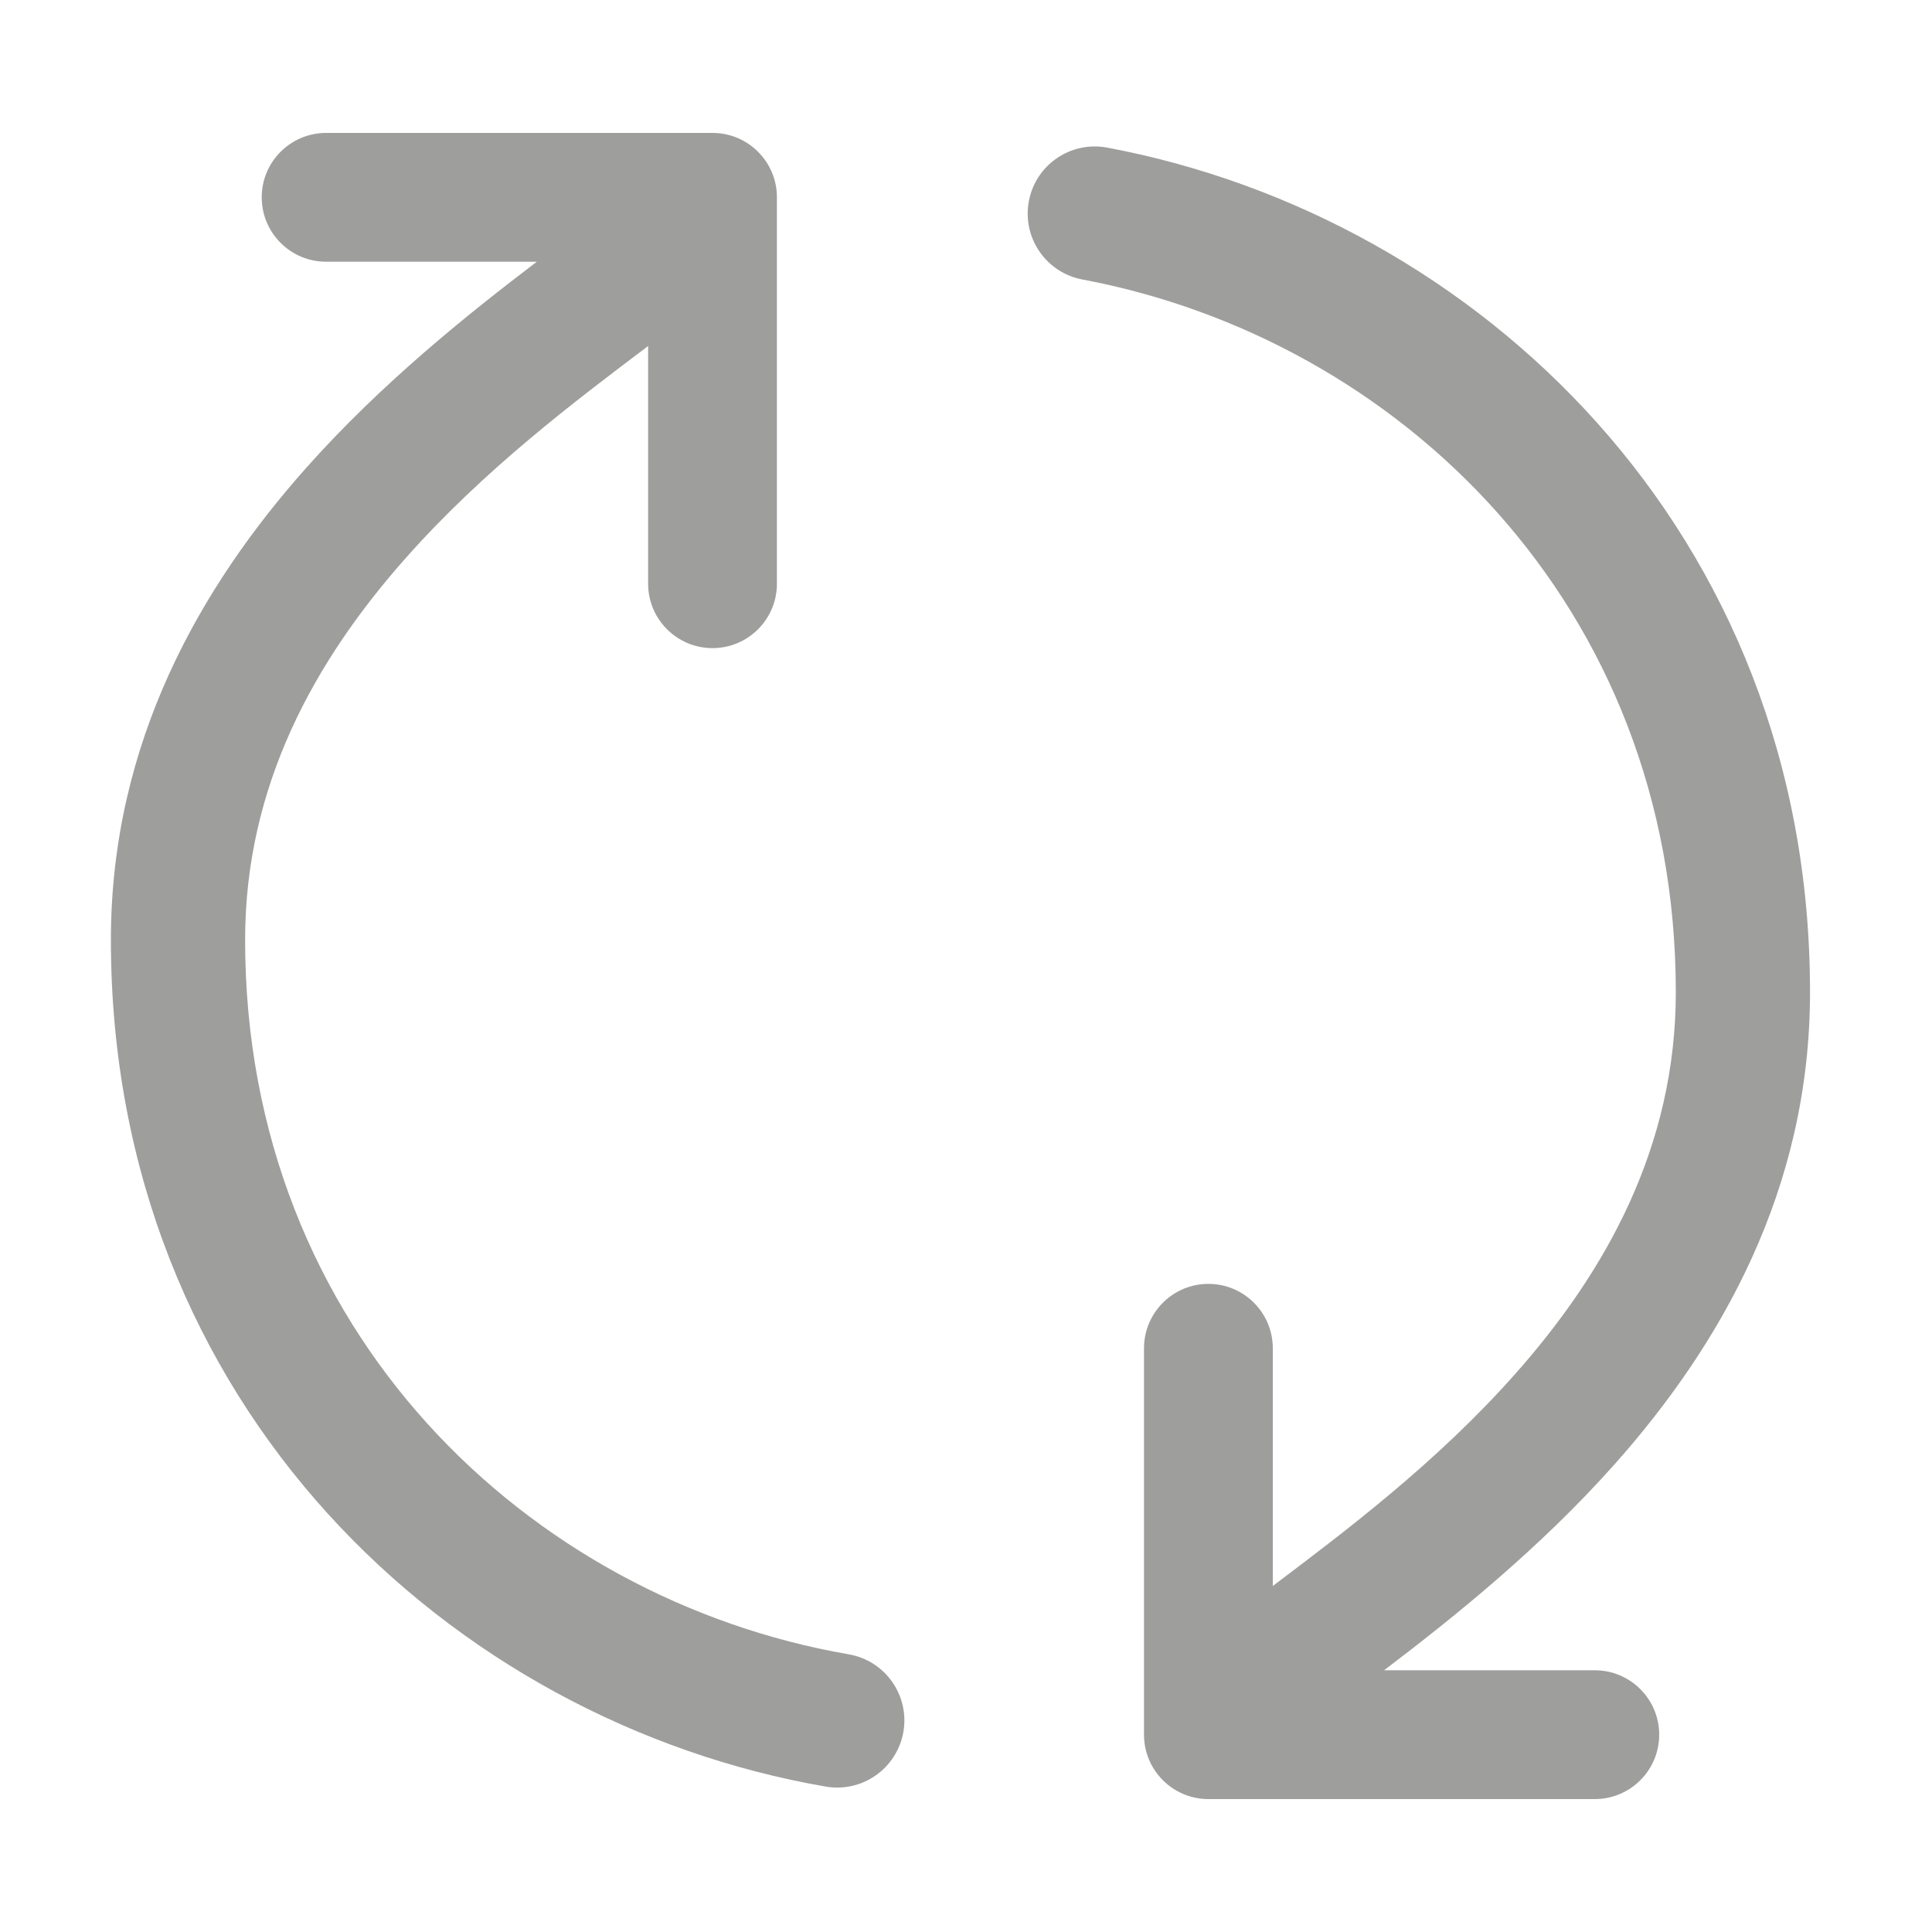
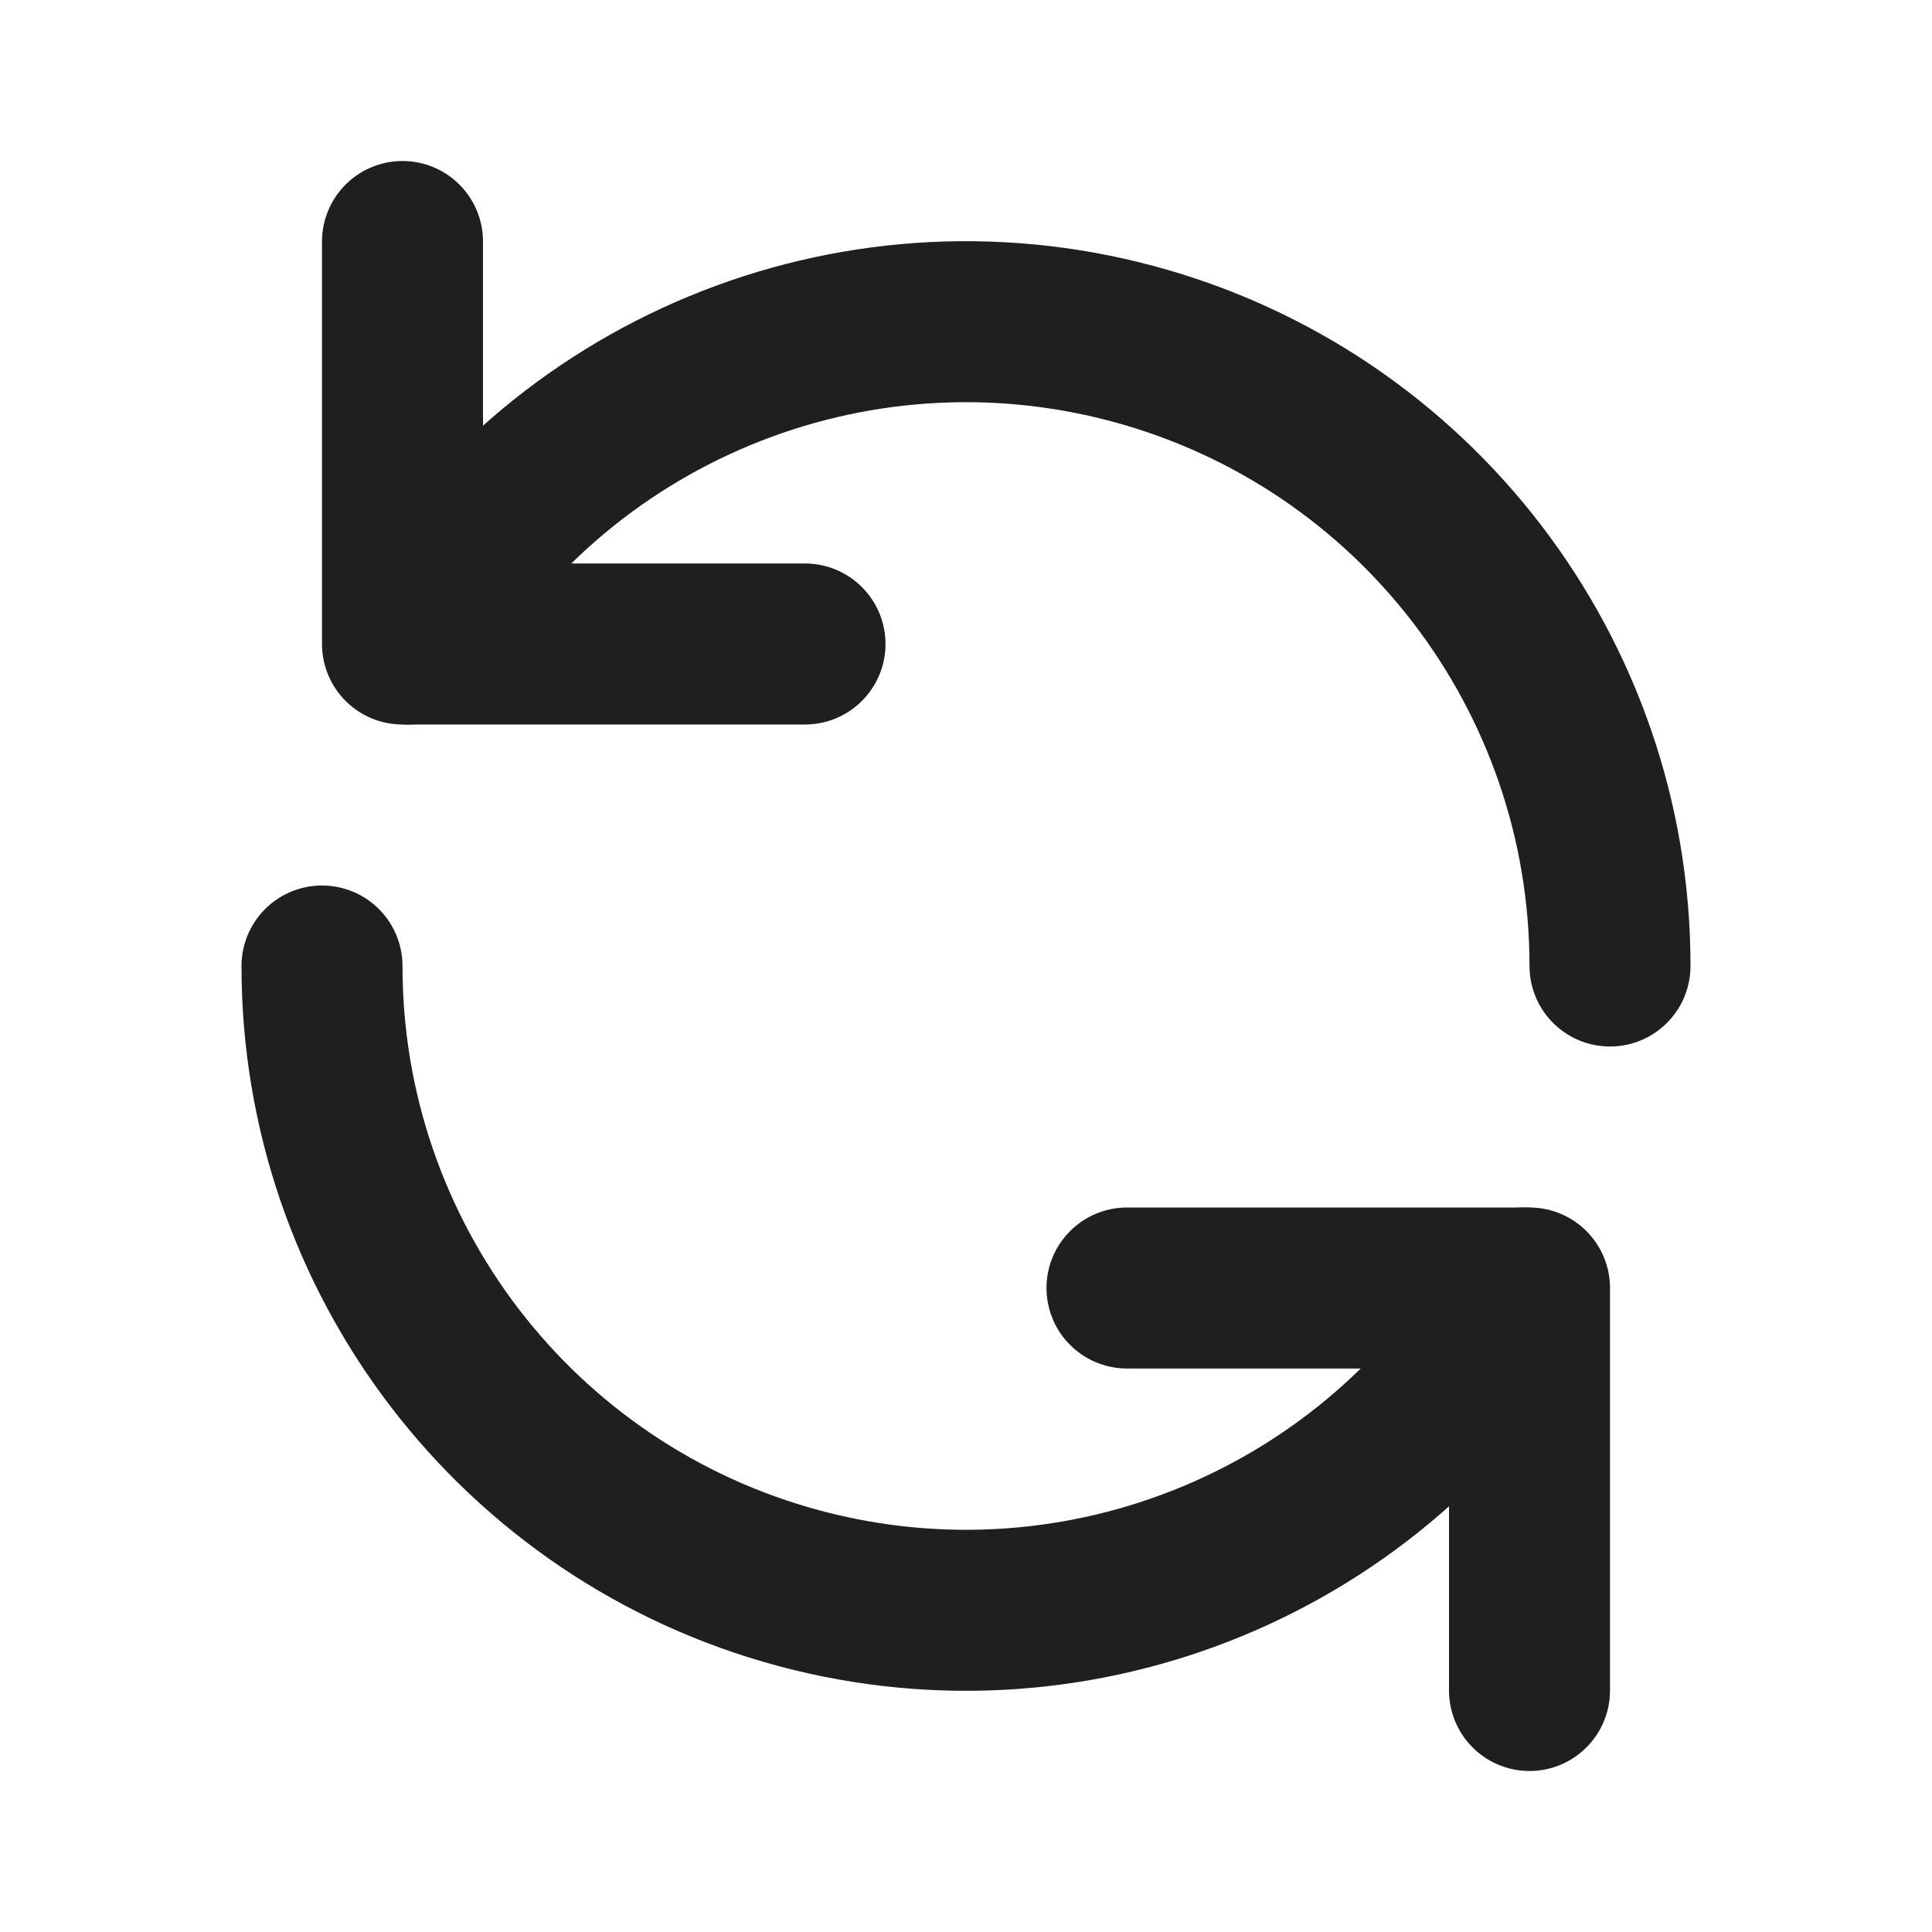
- <svg xmlns="http://www.w3.org/2000/svg" width="800px" height="800px" viewBox="0 0 15 15" fill="none">
+ <svg xmlns="http://www.w3.org/2000/svg" fill="#1f1f1f" width="800px" height="800px" viewBox="0 0 24 24" id="update-alt" data-name="Flat Line" class="icon flat-line">
  <g id="SVGRepo_bgCarrier" stroke-width="0" />
  <g id="SVGRepo_tracerCarrier" stroke-linecap="round" stroke-linejoin="round" />
  <g id="SVGRepo_iconCarrier">
-     <path fill-rule="evenodd" clip-rule="evenodd" d="M1.903 7.297C1.903 10.341 4.11 12.415 6.589 12.844C6.873 12.893 7.063 13.163 7.014 13.446C6.964 13.73 6.695 13.92 6.411 13.871C3.499 13.367 0.861 10.913 0.861 7.297C0.861 5.76 1.56 4.552 2.376 3.634C2.961 2.976 3.63 2.441 4.168 2.032L2.532 2.032C2.256 2.032 2.032 1.808 2.032 1.532C2.032 1.256 2.256 1.032 2.532 1.032L5.532 1.032C5.808 1.032 6.032 1.256 6.032 1.532L6.032 4.532C6.032 4.808 5.808 5.032 5.532 5.032C5.256 5.032 5.032 4.808 5.032 4.532L5.032 2.686L5.031 2.688L5.03 2.688L5.03 2.688L5.03 2.688C4.459 3.119 3.761 3.645 3.156 4.326C2.441 5.13 1.903 6.102 1.903 7.297ZM13.011 7.703C13.011 4.691 10.851 2.63 8.404 2.17C8.121 2.117 7.935 1.845 7.988 1.562C8.041 1.279 8.313 1.093 8.596 1.146C11.47 1.685 14.053 4.126 14.053 7.703C14.053 9.24 13.354 10.447 12.538 11.366C11.953 12.024 11.284 12.559 10.746 12.968L12.382 12.968C12.658 12.968 12.882 13.192 12.882 13.468C12.882 13.744 12.658 13.968 12.382 13.968L9.382 13.968C9.106 13.968 8.882 13.744 8.882 13.468L8.882 10.468C8.882 10.192 9.106 9.968 9.382 9.968C9.658 9.968 9.882 10.192 9.882 10.468L9.882 12.313L9.884 12.312C10.455 11.881 11.153 11.355 11.758 10.674C12.473 9.87 13.011 8.898 13.011 7.703Z" fill="#9e9e9d" />
+     <path id="primary" d="M5.07,8A8,8,0,0,1,20,12" style="fill: none; stroke: #1f1f1f; stroke-linecap: round; stroke-linejoin: round; stroke-width: 2;" />
+     <path id="primary-2" data-name="primary" d="M18.93,16A8,8,0,0,1,4,12" style="fill: none; stroke: #1f1f1f; stroke-linecap: round; stroke-linejoin: round; stroke-width: 2;" />
+     <polyline id="primary-3" data-name="primary" points="5 3 5 8 10 8" style="fill: none; stroke: #1f1f1f; stroke-linecap: round; stroke-linejoin: round; stroke-width: 2;" />
+     <polyline id="primary-4" data-name="primary" points="19 21 19 16 14 16" style="fill: none; stroke: #1f1f1f; stroke-linecap: round; stroke-linejoin: round; stroke-width: 2;" />
  </g>
</svg>
